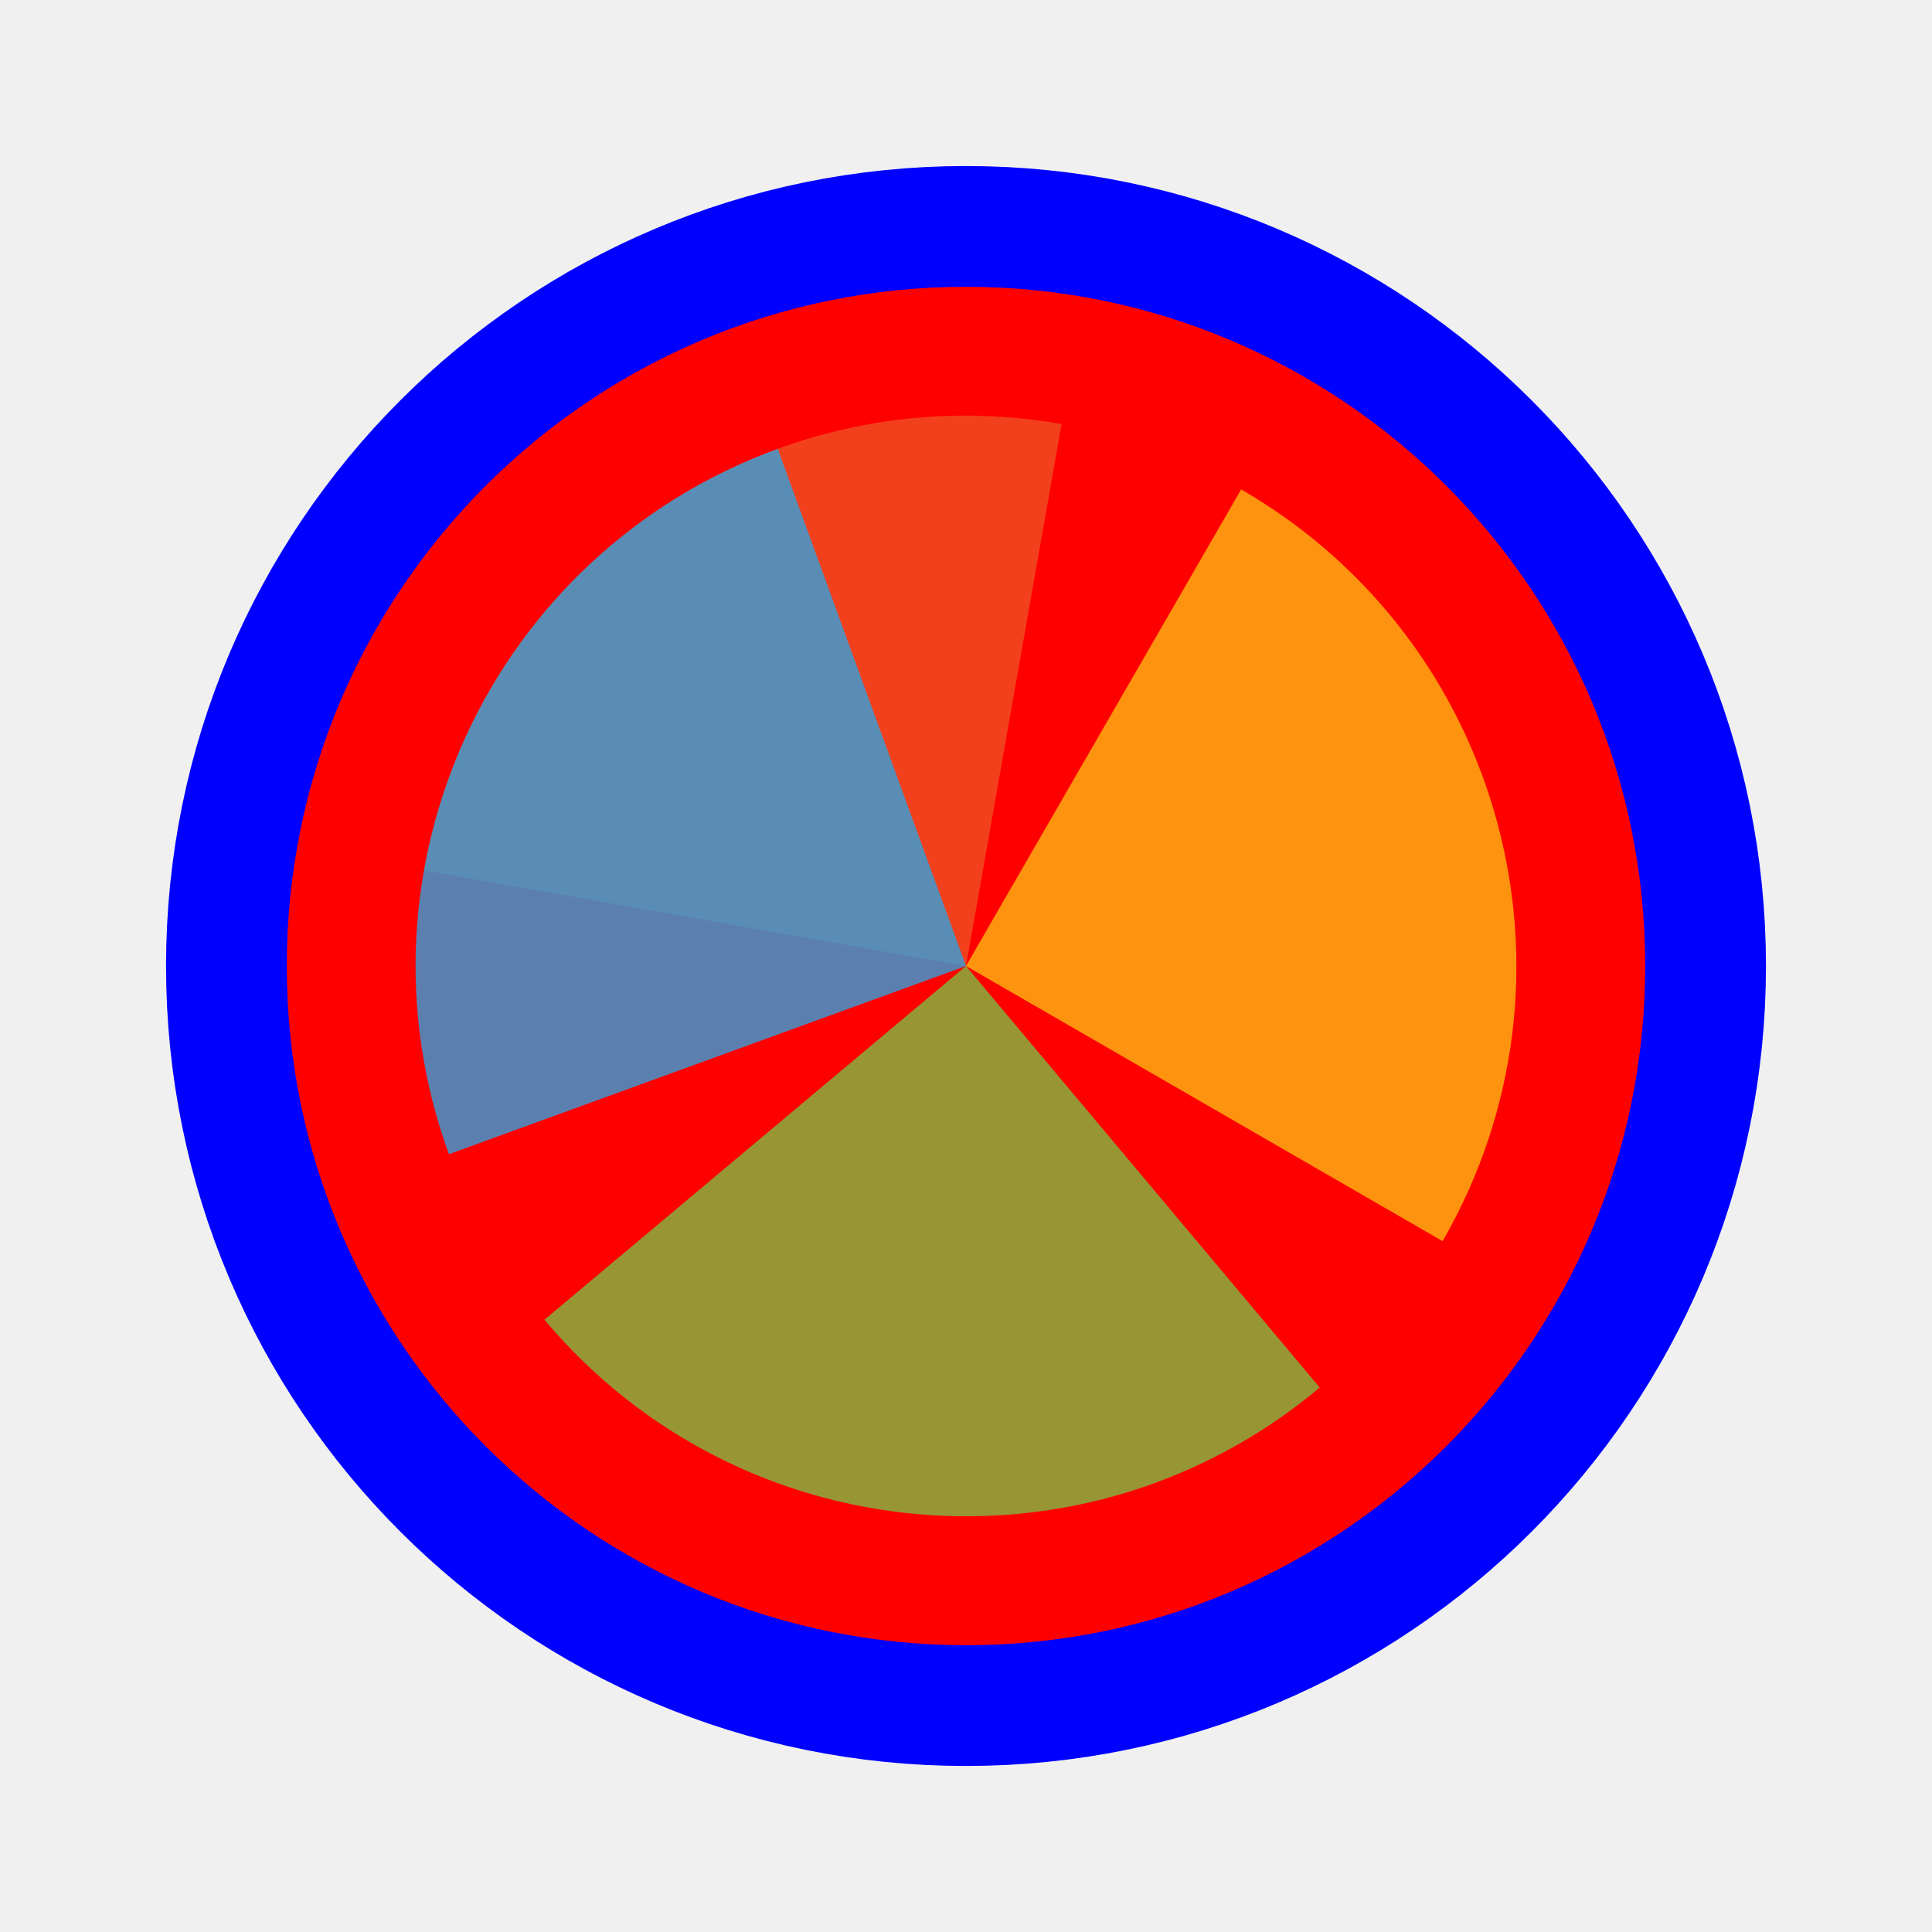
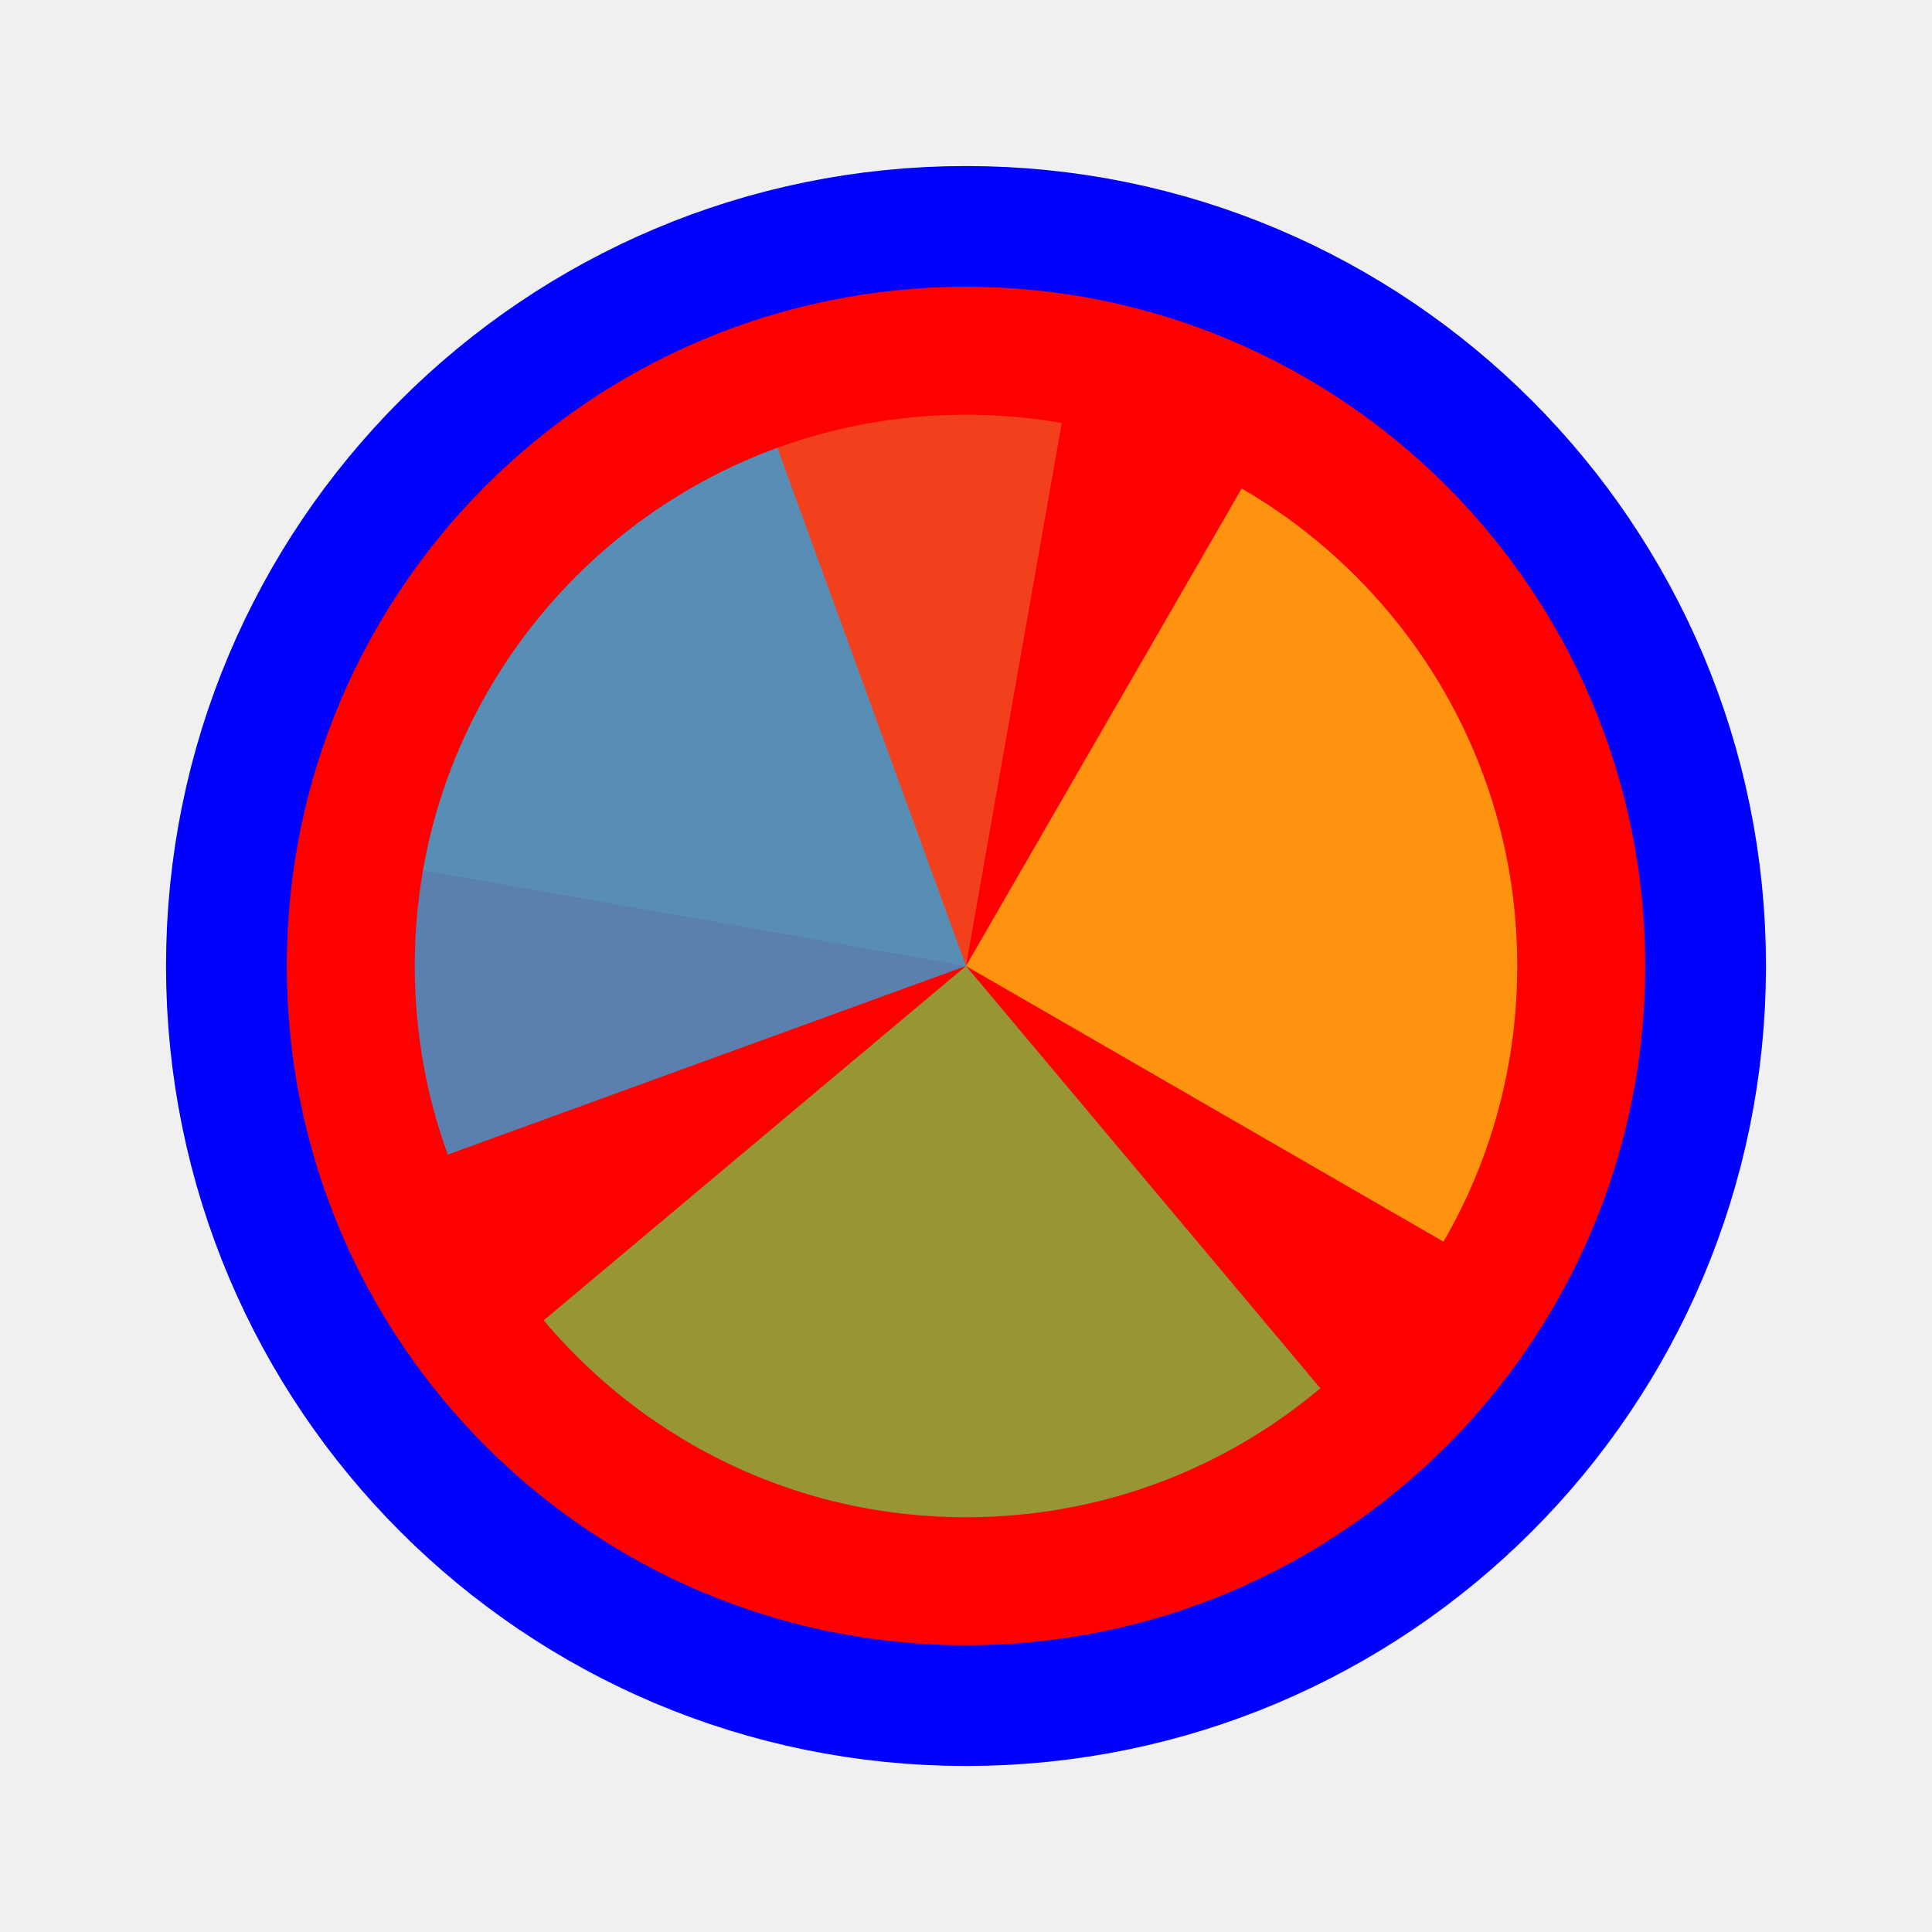
<svg xmlns="http://www.w3.org/2000/svg" width="256" height="256" viewBox="0 0 256 256" fill="none">
  <path id="align-anchor" d="m 128,128 h 32 l -32,32 z" fill="cyan" opacity=".8" display="none" />
  <circle cx="128" cy="128" r="90" fill="#FF0000" stroke="#0000FF" stroke-width="32" paint-order="stroke fill" />
-   <g transform="translate(128 128) scale(1.45833)">
-     <path d="M 0,0 L 0,-50 A 50,50 0 0 1 50,0 Z" fill="#F05024" fill-opacity="0.8" transform="rotate(1360)">
+   <g mask="url(#wheel-mask)">
+     <mask id="wheel-mask">
+       <circle cx="128" cy="128" r="106" fill="white" stroke="black" stroke-width="65.916" class="shrink-only-stroke" />
+     </mask>
+     <g transform="translate(128 128) scale(2.12)">
+       <path d="M 0,0 L 0,-50 A 50,50 0 0 1 50,0 Z" fill="#F05024" fill-opacity="0.8" transform="rotate(1360)">
      </path>
-     <path d="M 0,0 L 50,0 A 50,50 0 0 1 0,50 Z" fill="#FCB813" fill-opacity="0.8" transform="rotate(1020)">
+       <path d="M 0,0 L 50,0 A 50,50 0 0 1 0,50 Z" fill="#FCB813" fill-opacity="0.8" transform="rotate(1020)">
      </path>
-     <path d="M 0,0 L 0,50 A 50,50 0 0 1 -50,0 Z" fill="#7EBA41" fill-opacity="0.8" transform="rotate(680)">
+       <path d="M 0,0 L 0,50 A 50,50 0 0 1 -50,0 Z" fill="#7EBA41" fill-opacity="0.8" transform="rotate(680)">
      </path>
-     <path d="M 0,0 L -50,0 A 50,50 0 0 1 0,-50 Z" fill="#32A0DA" fill-opacity="0.8" transform="rotate(340)">
+       <path d="M 0,0 L -50,0 A 50,50 0 0 1 0,-50 Z" fill="#32A0DA" fill-opacity="0.8" transform="rotate(340)">
      </path>
+     </g>
  </g>
</svg>
